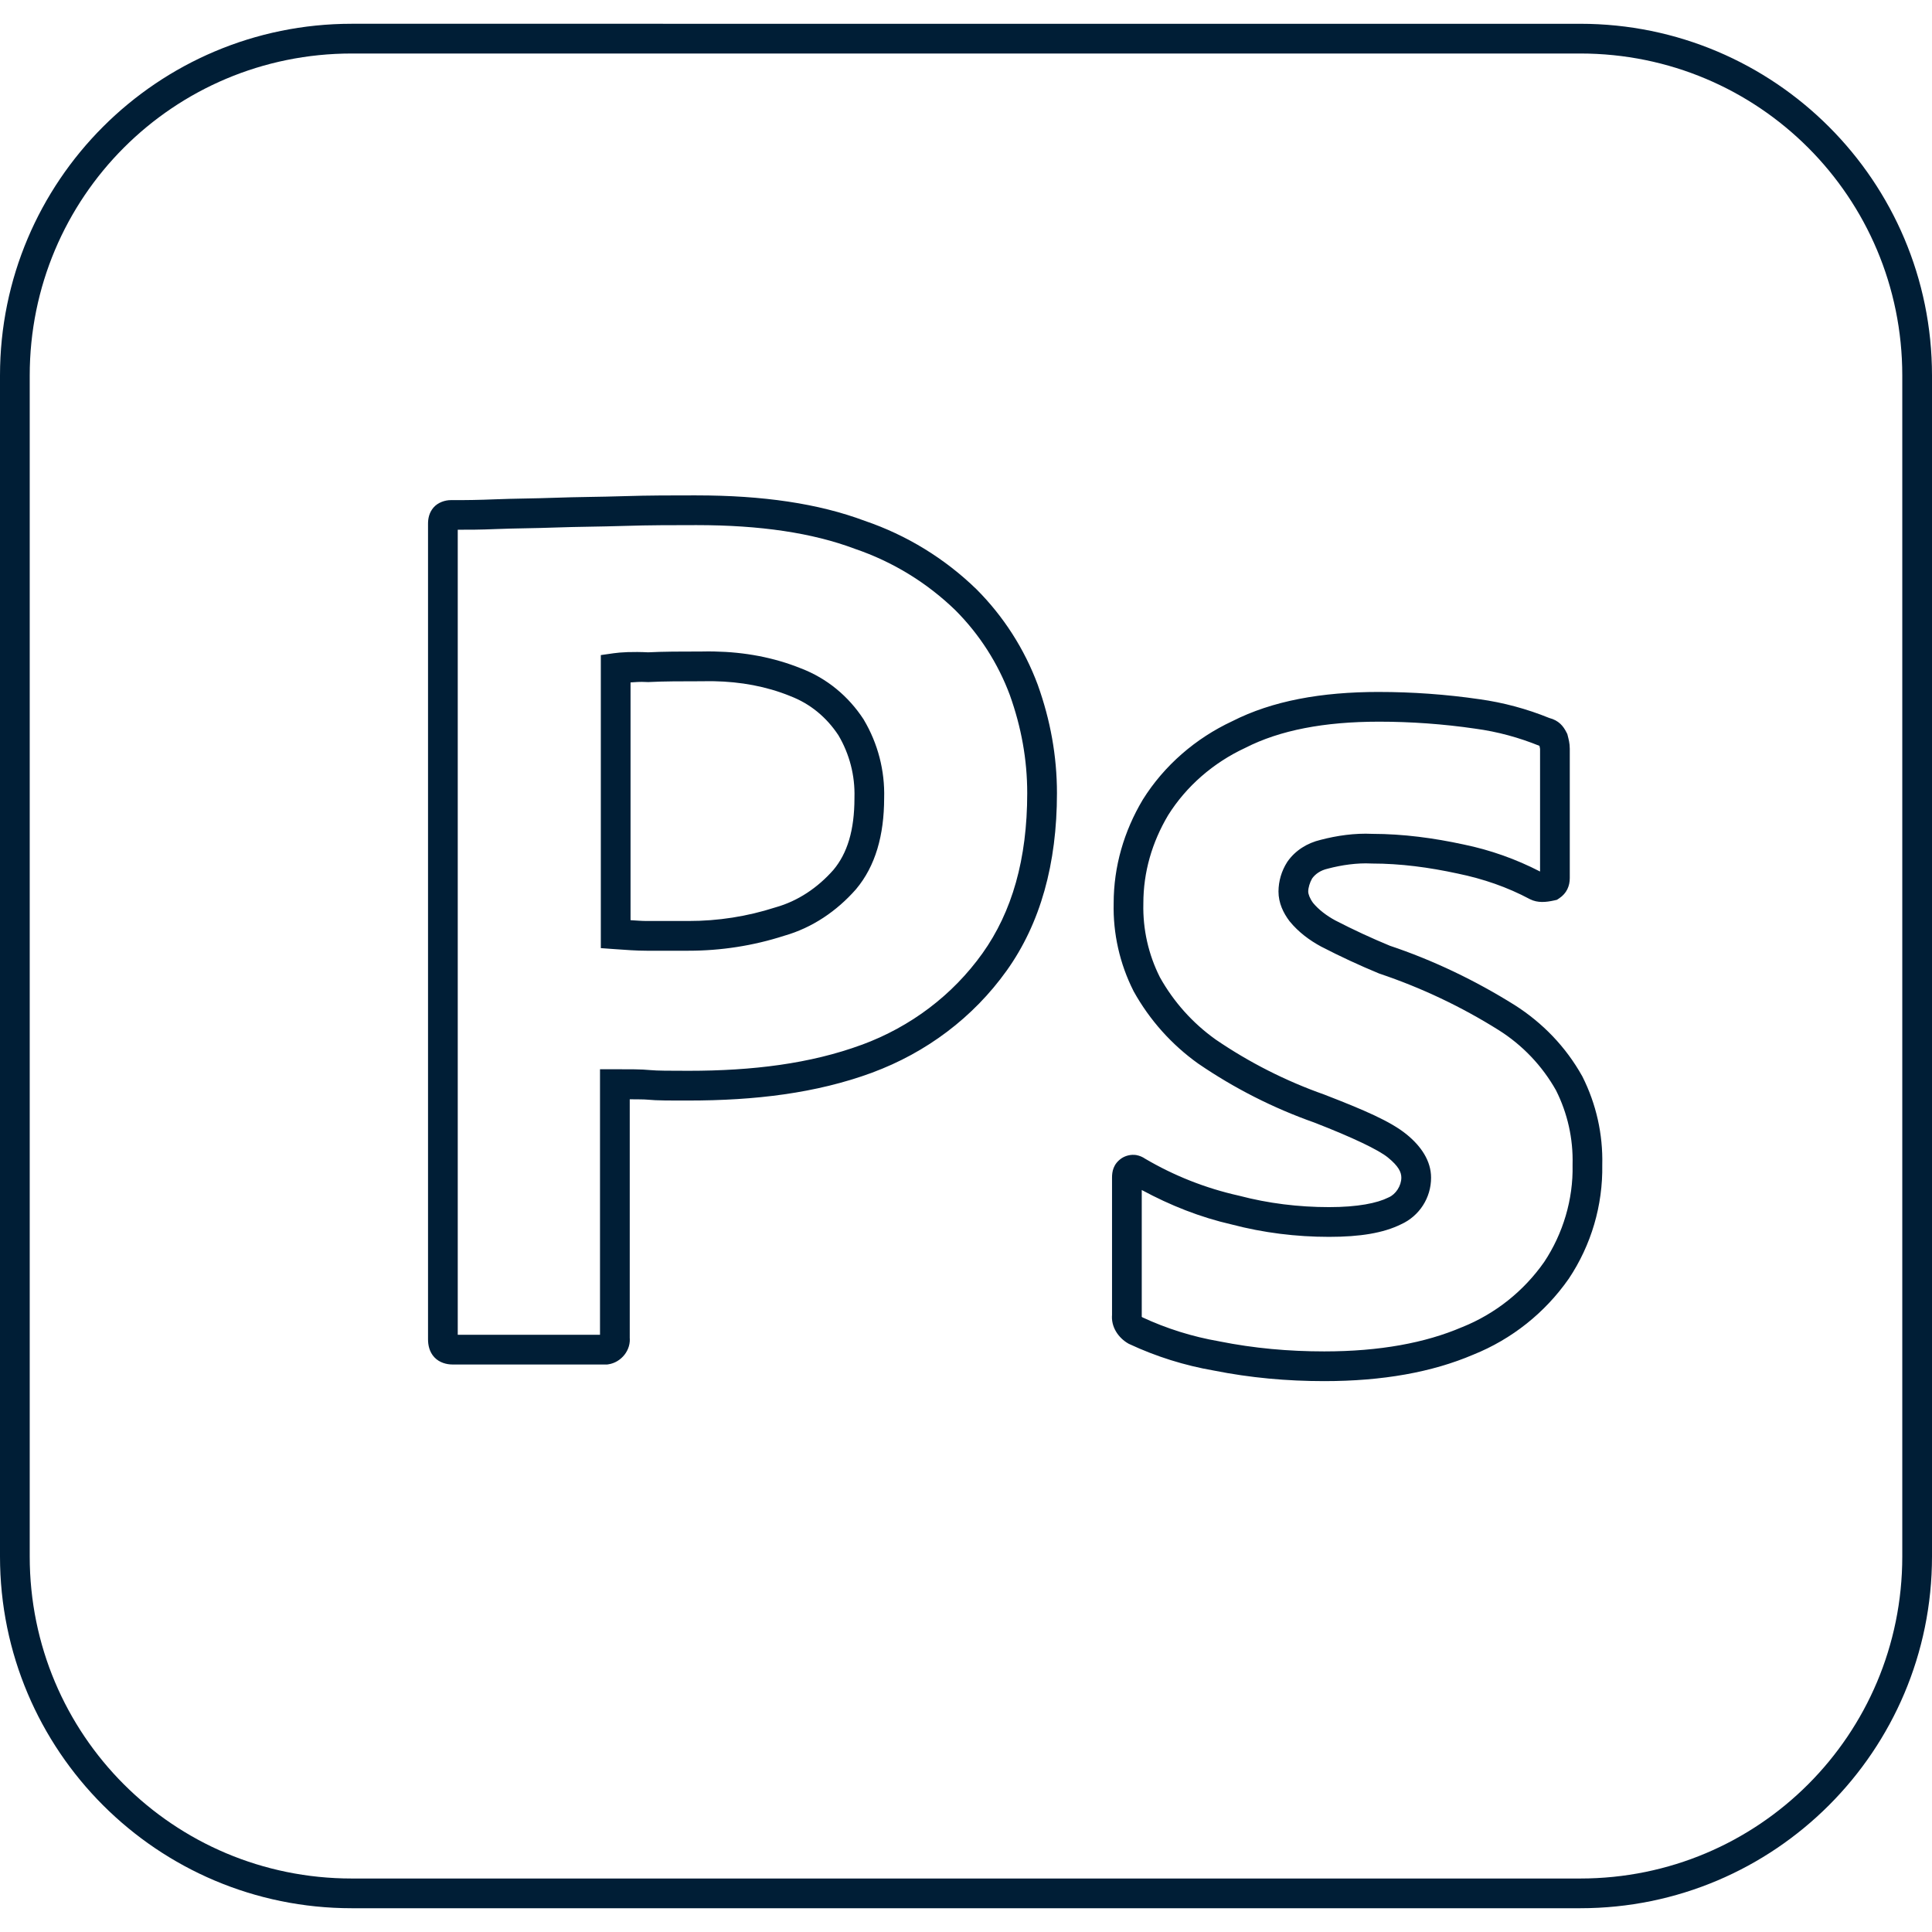
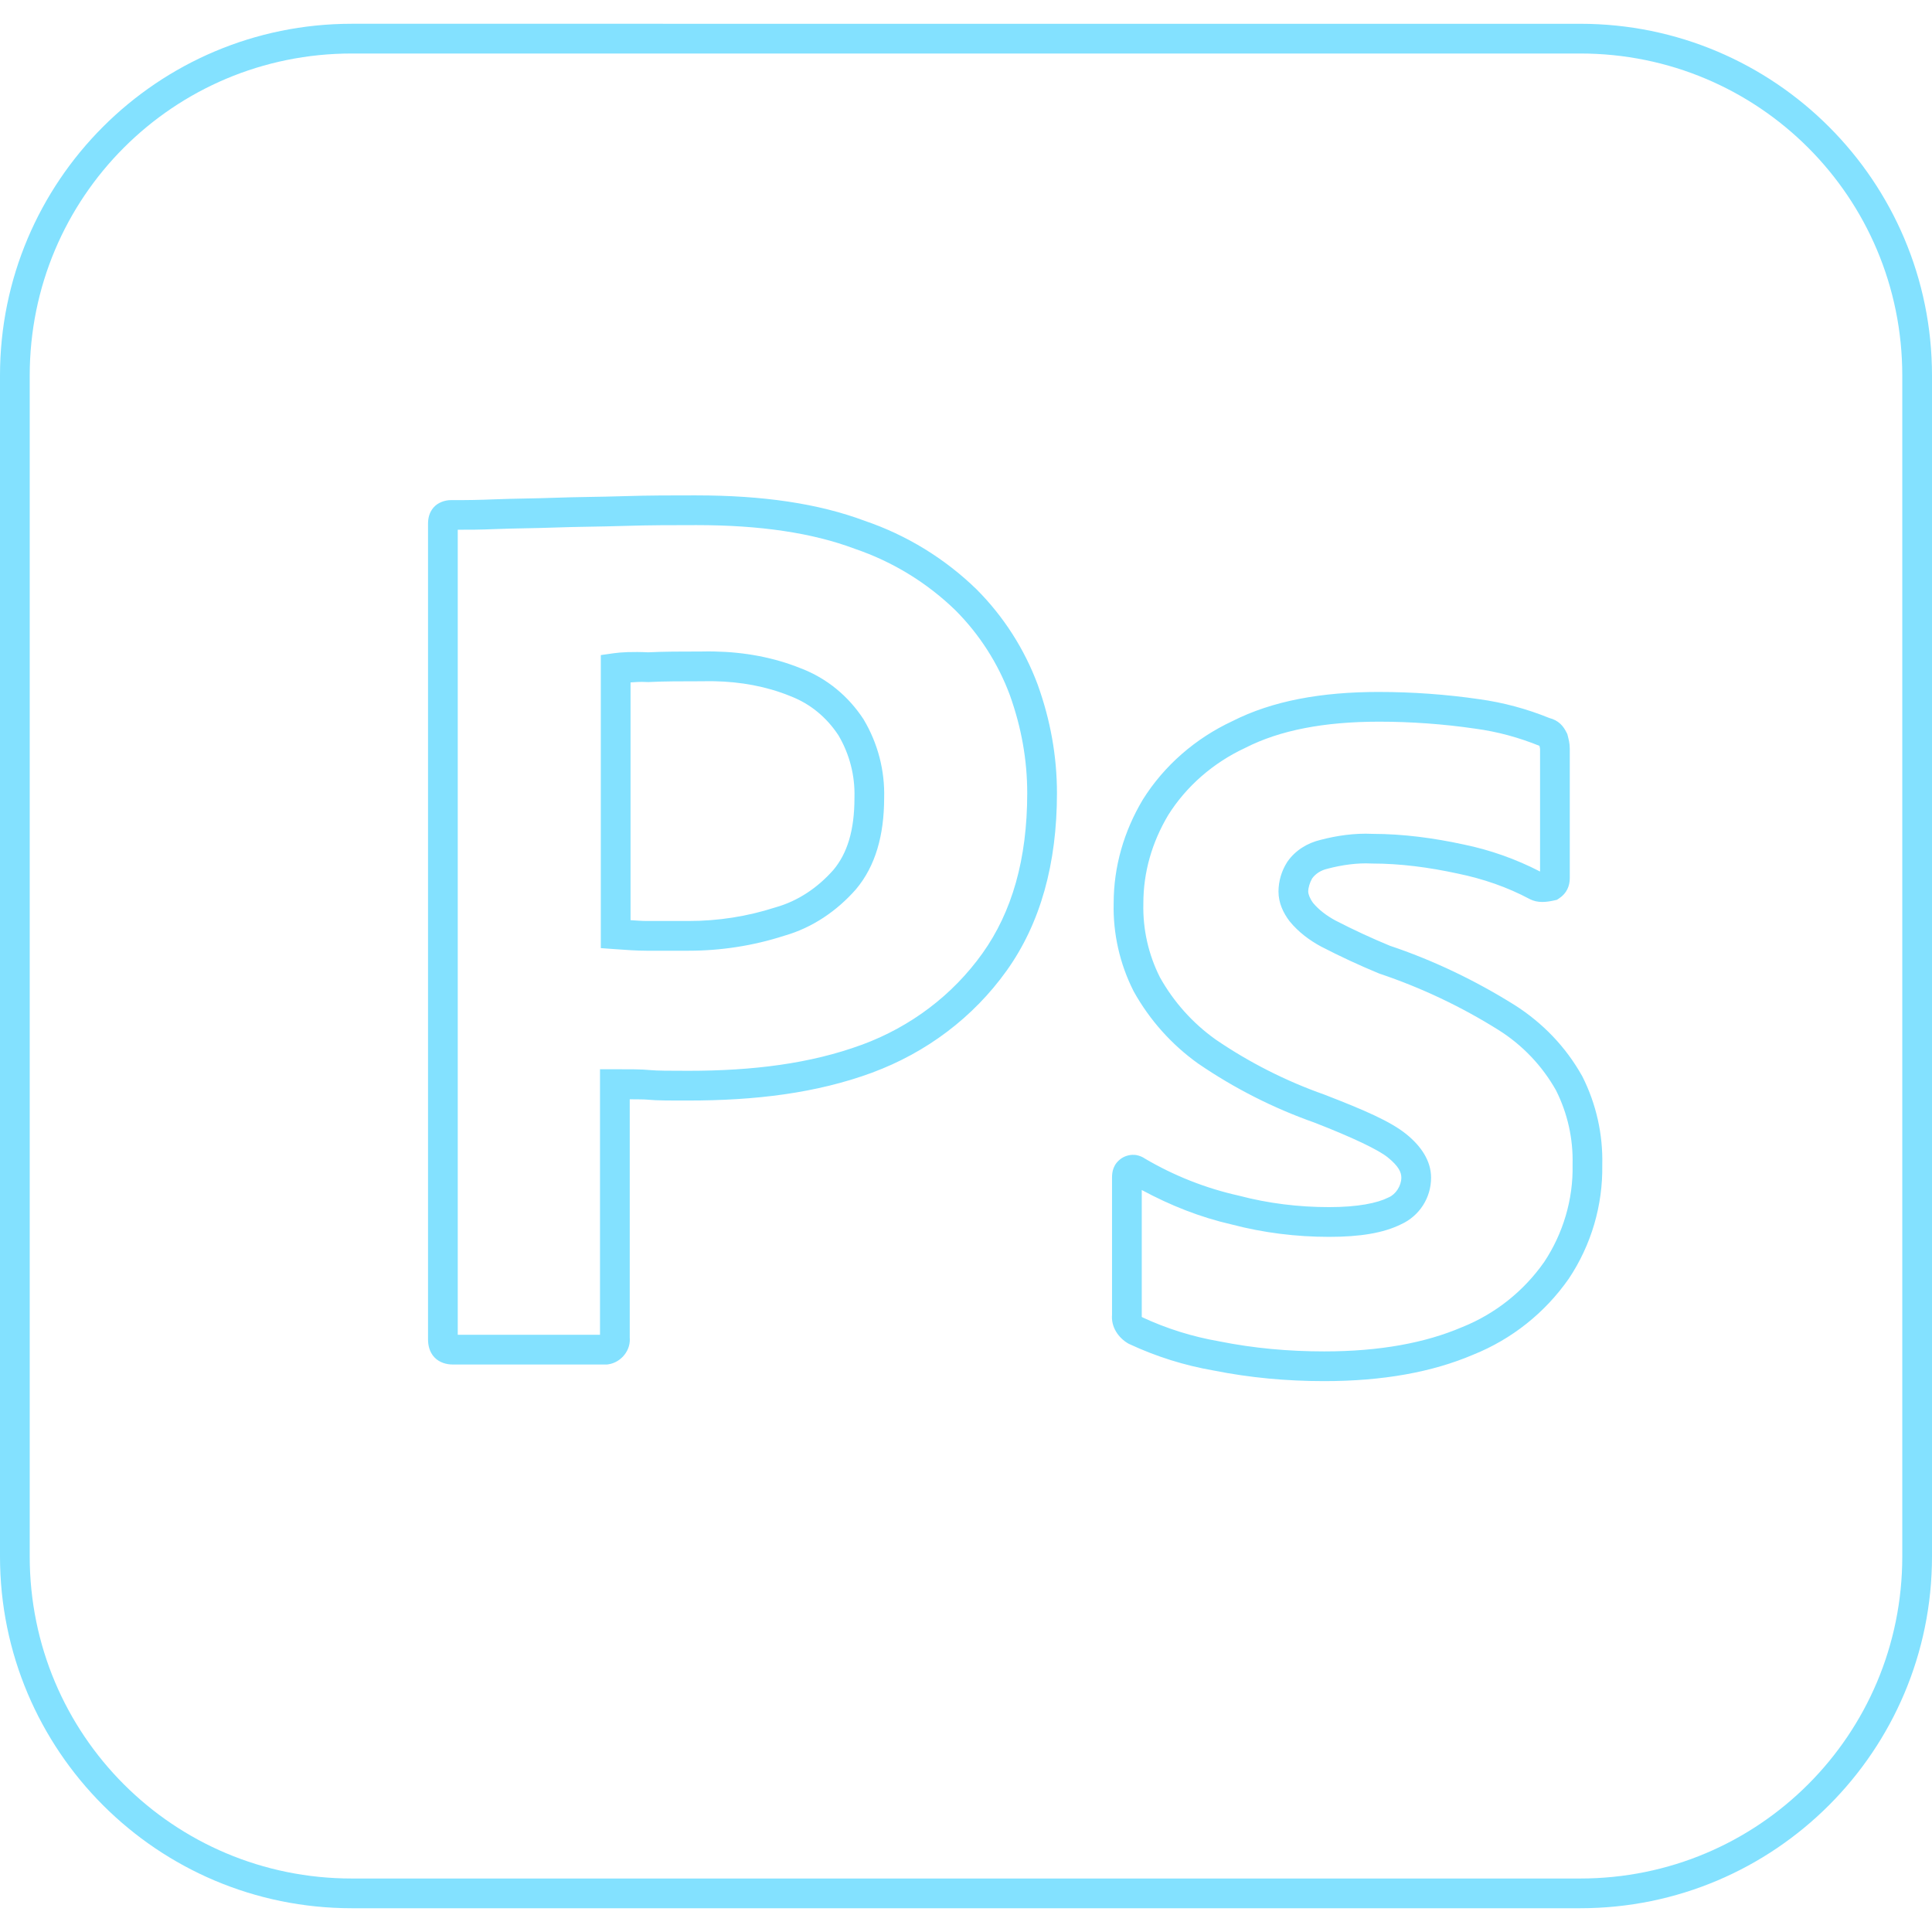
<svg xmlns="http://www.w3.org/2000/svg" viewBox="0 0 128 128">
-   <path fill="#001e36" d="M23.302 1.575C10.431 1.575 0 12.008 0 24.879v78.242c0 12.871 10.43 23.304 23.302 23.304h81.396c12.871 0 23.302-10.433 23.302-23.304V24.88c0-12.871-10.43-23.304-23.302-23.304Zm0 1.97h81.396c11.81 0 21.333 9.524 21.333 21.334v78.242c0 11.81-9.523 21.335-21.333 21.335H23.302c-11.81 0-21.333-9.525-21.333-21.335V24.88c0-11.81 9.523-21.335 21.333-21.335zM46.146 32.82c-1.575 0-3.163-.001-4.811.052-1.609.052-3.13.052-4.573.106-1.395.052-2.705.05-3.995.104h-.002a60.132 60.132 0 0 1-2.898.052c-.372 0-.848.147-1.146.492-.298.345-.363.747-.363 1.071v54.035c0 .381.086.834.42 1.192.335.358.817.477 1.193.477H40.23l.069-.01c.851-.121 1.542-.95 1.413-1.85l.01.139V72.83c.406.006.939.001 1.175.025.63.063 1.465.058 2.725.058 4.378 0 8.437-.477 12.156-1.845v-.002c3.591-1.326 6.697-3.653 8.915-6.757 2.24-3.135 3.333-7.09 3.333-11.758 0-2.48-.441-4.856-1.264-7.158l-.002-.006-.002-.007a17.694 17.694 0 0 0-4.061-6.337l-.004-.004-.006-.005A19.73 19.73 0 0 0 57.3 34.51c-3.088-1.157-6.772-1.689-11.154-1.689Zm0 1.97c4.226 0 7.68.516 10.471 1.563l.016.006.013.005a17.778 17.778 0 0 1 6.662 4.077 15.737 15.737 0 0 1 3.603 5.625v.002c.75 2.105 1.145 4.24 1.145 6.483 0 4.364-1.006 7.865-2.967 10.612-1.984 2.776-4.757 4.863-7.993 6.057v-.002c-3.422 1.259-7.24 1.725-11.475 1.725-1.26 0-2.108-.004-2.529-.046-.616-.061-1.358-.057-2.355-.057h-.985v17.592h-9.425V35.096c.754 0 1.484.001 2.521-.044 1.231-.051 2.546-.05 3.987-.104 1.392-.051 2.918-.053 4.565-.106 1.607-.051 3.17-.052 4.746-.052zm1.19 8.372a19.501 19.501 0 0 0-.847.002c-1.355 0-2.567.002-3.599.056h.102c-1.105-.055-1.88-.006-2.34.06l-.846.121v19.415l.915.066c.733.052 1.432.106 2.115.106h2.785c2.14 0 4.281-.329 6.32-.987 1.878-.532 3.5-1.643 4.763-3.077l.007-.008.008-.01c1.283-1.527 1.855-3.572 1.858-6.024a9.625 9.625 0 0 0-1.344-5.19l-.01-.02-.011-.017c-.996-1.523-2.42-2.714-4.139-3.37-1.825-.738-3.765-1.085-5.736-1.122zm-.038 1.97c1.769.034 3.469.34 5.042.978l.01.006.01.004c1.315.5 2.404 1.402 3.19 2.598a7.656 7.656 0 0 1 1.06 4.116v.032c0 2.157-.479 3.674-1.395 4.768-1.043 1.182-2.351 2.063-3.823 2.477l-.017.005-.02.006a18.632 18.632 0 0 1-5.734.896h-2.784c-.31 0-.705-.032-1.062-.054V45.212c.35-.017.551-.054 1.117-.025l.052.004.05-.004c.957-.05 2.155-.052 3.52-.052h.024c.255-.006.506-.007.76-.002zm44.062.711c-3.822 0-7.07.59-9.723 1.94-2.42 1.13-4.505 2.927-5.922 5.193l-.005.008-.006.01c-1.236 2.078-1.92 4.409-1.921 6.845a12.246 12.246 0 0 0 1.31 5.808l.009.02.011.02a14.584 14.584 0 0 0 4.281 4.787l.008.004.008.006a33.141 33.141 0 0 0 7.655 3.884c2.55.989 4.268 1.815 4.881 2.314.715.58.896.977.896 1.338 0 .545-.371 1.105-.827 1.304l-.023.01-.023.011c-.723.362-2.008.63-3.917.63-2.019 0-4.04-.25-5.948-.753l-.016-.004-.017-.004a21.457 21.457 0 0 1-6.229-2.461l.046.029a1.514 1.514 0 0 0-.617-.258 1.418 1.418 0 0 0-.948.204c-.58.386-.648.918-.648 1.292v9.137l.008-.123c-.112.893.446 1.621 1.067 1.977l.035.019.036.017a22.119 22.119 0 0 0 5.59 1.754c2.43.485 4.854.702 7.324.702 3.87 0 7.149-.59 9.87-1.752l.005-.002a14.133 14.133 0 0 0 6.317-5.02l.008-.009.006-.01a13.186 13.186 0 0 0 2.213-7.532 12.331 12.331 0 0 0-1.311-5.846l-.01-.02-.012-.02c-1.079-1.932-2.616-3.525-4.479-4.71l-.004-.002-.004-.002c-2.582-1.614-5.38-2.963-8.296-3.935l.068.025a47.08 47.08 0 0 1-3.64-1.688l-.003-.002c-.585-.316-1.102-.715-1.469-1.158-.217-.297-.321-.58-.321-.758 0-.245.109-.607.26-.863.215-.298.557-.537 1.023-.644l.015-.004.014-.004c.92-.242 1.935-.384 2.852-.338l.025.002h.025c1.908 0 3.779.252 5.673.661l.003.002h.006c1.706.351 3.293.9 4.777 1.69l.012.006.011.006c.505.253 1.052.203 1.6.08l.179-.04.154-.101c.495-.33.7-.81.7-1.345v-8.56c0-.376-.083-.66-.135-.868l-.027-.106-.048-.096c-.22-.44-.515-.806-1.152-.973a19.387 19.387 0 0 0-4.627-1.243h-.005c-2.2-.321-4.45-.48-6.648-.48zm0 1.97c2.105 0 4.265.153 6.369.461h.006l.005.002c1.48.197 2.915.595 4.254 1.139.013.066.039.174.039.196v8.13a19.674 19.674 0 0 0-5.064-1.792c-1.98-.428-3.981-.7-6.05-.704-1.172-.056-2.352.117-3.419.396-.885.208-1.68.698-2.198 1.439l-.015.021-.014.023a3.653 3.653 0 0 0-.57 1.939c0 .764.32 1.42.722 1.955l.014.018.013.015c.577.705 1.307 1.248 2.079 1.664l.006.002.005.003a49.003 49.003 0 0 0 3.806 1.768l.033.013.034.012a37.066 37.066 0 0 1 7.87 3.73 11.222 11.222 0 0 1 3.804 3.993 10.33 10.33 0 0 1 1.098 4.917v.048c.048 2.255-.631 4.53-1.881 6.408a12.177 12.177 0 0 1-5.43 4.315l-.012.004-.012.004c-2.42 1.037-5.437 1.602-9.117 1.602-2.359 0-4.654-.205-6.948-.664l-.014-.002-.011-.004a20.233 20.233 0 0 1-5.106-1.601l.071.036c-.114-.065-.084-.072-.09-.02l.007-.06v-8.378c1.896 1.023 3.87 1.807 5.973 2.287 2.079.546 4.257.817 6.435.817 2.065 0 3.602-.255 4.765-.829a3.38 3.38 0 0 0 1.995-3.096c0-1.11-.658-2.08-1.623-2.865-1.067-.867-2.815-1.614-5.412-2.621l-.013-.006-.016-.006a31.13 31.13 0 0 1-7.215-3.656l-.002-.002a12.602 12.602 0 0 1-3.685-4.119 10.274 10.274 0 0 1-1.096-4.865v-.03c0-2.071.573-4.04 1.642-5.841 1.206-1.926 3.003-3.48 5.089-4.45l.015-.008.017-.008c2.28-1.164 5.22-1.73 8.847-1.73z" />
+   <path fill="#83E1FF" d="M23.302 1.575C10.431 1.575 0 12.008 0 24.879v78.242c0 12.871 10.43 23.304 23.302 23.304h81.396c12.871 0 23.302-10.433 23.302-23.304V24.88c0-12.871-10.43-23.304-23.302-23.304Zm0 1.97h81.396c11.81 0 21.333 9.524 21.333 21.334v78.242c0 11.81-9.523 21.335-21.333 21.335H23.302c-11.81 0-21.333-9.525-21.333-21.335V24.88c0-11.81 9.523-21.335 21.333-21.335zM46.146 32.82c-1.575 0-3.163-.001-4.811.052-1.609.052-3.13.052-4.573.106-1.395.052-2.705.05-3.995.104h-.002a60.132 60.132 0 0 1-2.898.052c-.372 0-.848.147-1.146.492-.298.345-.363.747-.363 1.071v54.035c0 .381.086.834.42 1.192.335.358.817.477 1.193.477H40.23l.069-.01c.851-.121 1.542-.95 1.413-1.85l.01.139V72.83c.406.006.939.001 1.175.025.63.063 1.465.058 2.725.058 4.378 0 8.437-.477 12.156-1.845v-.002c3.591-1.326 6.697-3.653 8.915-6.757 2.24-3.135 3.333-7.09 3.333-11.758 0-2.48-.441-4.856-1.264-7.158l-.002-.006-.002-.007a17.694 17.694 0 0 0-4.061-6.337l-.004-.004-.006-.005A19.73 19.73 0 0 0 57.3 34.51c-3.088-1.157-6.772-1.689-11.154-1.689Zm0 1.97c4.226 0 7.68.516 10.471 1.563l.016.006.013.005a17.778 17.778 0 0 1 6.662 4.077 15.737 15.737 0 0 1 3.603 5.625v.002c.75 2.105 1.145 4.24 1.145 6.483 0 4.364-1.006 7.865-2.967 10.612-1.984 2.776-4.757 4.863-7.993 6.057v-.002c-3.422 1.259-7.24 1.725-11.475 1.725-1.26 0-2.108-.004-2.529-.046-.616-.061-1.358-.057-2.355-.057h-.985v17.592h-9.425V35.096c.754 0 1.484.001 2.521-.044 1.231-.051 2.546-.05 3.987-.104 1.392-.051 2.918-.053 4.565-.106 1.607-.051 3.17-.052 4.746-.052zm1.19 8.372a19.501 19.501 0 0 0-.847.002c-1.355 0-2.567.002-3.599.056h.102c-1.105-.055-1.88-.006-2.34.06l-.846.121v19.415l.915.066c.733.052 1.432.106 2.115.106h2.785c2.14 0 4.281-.329 6.32-.987 1.878-.532 3.5-1.643 4.763-3.077l.007-.008.008-.01c1.283-1.527 1.855-3.572 1.858-6.024a9.625 9.625 0 0 0-1.344-5.19l-.01-.02-.011-.017c-.996-1.523-2.42-2.714-4.139-3.37-1.825-.738-3.765-1.085-5.736-1.122zm-.038 1.97c1.769.034 3.469.34 5.042.978l.01.006.01.004c1.315.5 2.404 1.402 3.19 2.598a7.656 7.656 0 0 1 1.06 4.116v.032c0 2.157-.479 3.674-1.395 4.768-1.043 1.182-2.351 2.063-3.823 2.477l-.017.005-.02.006a18.632 18.632 0 0 1-5.734.896h-2.784c-.31 0-.705-.032-1.062-.054V45.212c.35-.017.551-.054 1.117-.025l.052.004.05-.004c.957-.05 2.155-.052 3.52-.052h.024c.255-.006.506-.007.76-.002zm44.062.711c-3.822 0-7.07.59-9.723 1.94-2.42 1.13-4.505 2.927-5.922 5.193l-.005.008-.006.01c-1.236 2.078-1.92 4.409-1.921 6.845a12.246 12.246 0 0 0 1.31 5.808l.009.02.011.02a14.584 14.584 0 0 0 4.281 4.787l.008.004.008.006a33.141 33.141 0 0 0 7.655 3.884c2.55.989 4.268 1.815 4.881 2.314.715.58.896.977.896 1.338 0 .545-.371 1.105-.827 1.304l-.023.01-.023.011c-.723.362-2.008.63-3.917.63-2.019 0-4.04-.25-5.948-.753l-.016-.004-.017-.004a21.457 21.457 0 0 1-6.229-2.461l.046.029a1.514 1.514 0 0 0-.617-.258 1.418 1.418 0 0 0-.948.204c-.58.386-.648.918-.648 1.292v9.137l.008-.123c-.112.893.446 1.621 1.067 1.977l.035.019.036.017a22.119 22.119 0 0 0 5.59 1.754c2.43.485 4.854.702 7.324.702 3.87 0 7.149-.59 9.87-1.752l.005-.002a14.133 14.133 0 0 0 6.317-5.02l.008-.009.006-.01a13.186 13.186 0 0 0 2.213-7.532 12.331 12.331 0 0 0-1.311-5.846l-.01-.02-.012-.02c-1.079-1.932-2.616-3.525-4.479-4.71l-.004-.002-.004-.002c-2.582-1.614-5.38-2.963-8.296-3.935l.068.025a47.08 47.08 0 0 1-3.64-1.688l-.003-.002c-.585-.316-1.102-.715-1.469-1.158-.217-.297-.321-.58-.321-.758 0-.245.109-.607.26-.863.215-.298.557-.537 1.023-.644l.015-.004.014-.004c.92-.242 1.935-.384 2.852-.338l.025.002h.025c1.908 0 3.779.252 5.673.661l.003.002h.006c1.706.351 3.293.9 4.777 1.69l.012.006.011.006c.505.253 1.052.203 1.6.08l.179-.04.154-.101c.495-.33.7-.81.7-1.345v-8.56c0-.376-.083-.66-.135-.868l-.027-.106-.048-.096c-.22-.44-.515-.806-1.152-.973a19.387 19.387 0 0 0-4.627-1.243h-.005c-2.2-.321-4.45-.48-6.648-.48zm0 1.97c2.105 0 4.265.153 6.369.461h.006l.005.002c1.48.197 2.915.595 4.254 1.139.013.066.039.174.039.196v8.13a19.674 19.674 0 0 0-5.064-1.792c-1.98-.428-3.981-.7-6.05-.704-1.172-.056-2.352.117-3.419.396-.885.208-1.68.698-2.198 1.439l-.015.021-.014.023a3.653 3.653 0 0 0-.57 1.939c0 .764.32 1.42.722 1.955l.014.018.013.015c.577.705 1.307 1.248 2.079 1.664l.006.002.005.003a49.003 49.003 0 0 0 3.806 1.768l.033.013.034.012a37.066 37.066 0 0 1 7.87 3.73 11.222 11.222 0 0 1 3.804 3.993 10.33 10.33 0 0 1 1.098 4.917v.048c.048 2.255-.631 4.53-1.881 6.408a12.177 12.177 0 0 1-5.43 4.315l-.012.004-.012.004c-2.42 1.037-5.437 1.602-9.117 1.602-2.359 0-4.654-.205-6.948-.664l-.014-.002-.011-.004a20.233 20.233 0 0 1-5.106-1.601l.071.036c-.114-.065-.084-.072-.09-.02l.007-.06v-8.378c1.896 1.023 3.87 1.807 5.973 2.287 2.079.546 4.257.817 6.435.817 2.065 0 3.602-.255 4.765-.829a3.38 3.38 0 0 0 1.995-3.096c0-1.11-.658-2.08-1.623-2.865-1.067-.867-2.815-1.614-5.412-2.621l-.013-.006-.016-.006a31.13 31.13 0 0 1-7.215-3.656l-.002-.002a12.602 12.602 0 0 1-3.685-4.119 10.274 10.274 0 0 1-1.096-4.865v-.03c0-2.071.573-4.04 1.642-5.841 1.206-1.926 3.003-3.48 5.089-4.45l.015-.008.017-.008c2.28-1.164 5.22-1.73 8.847-1.73z" />
</svg>
